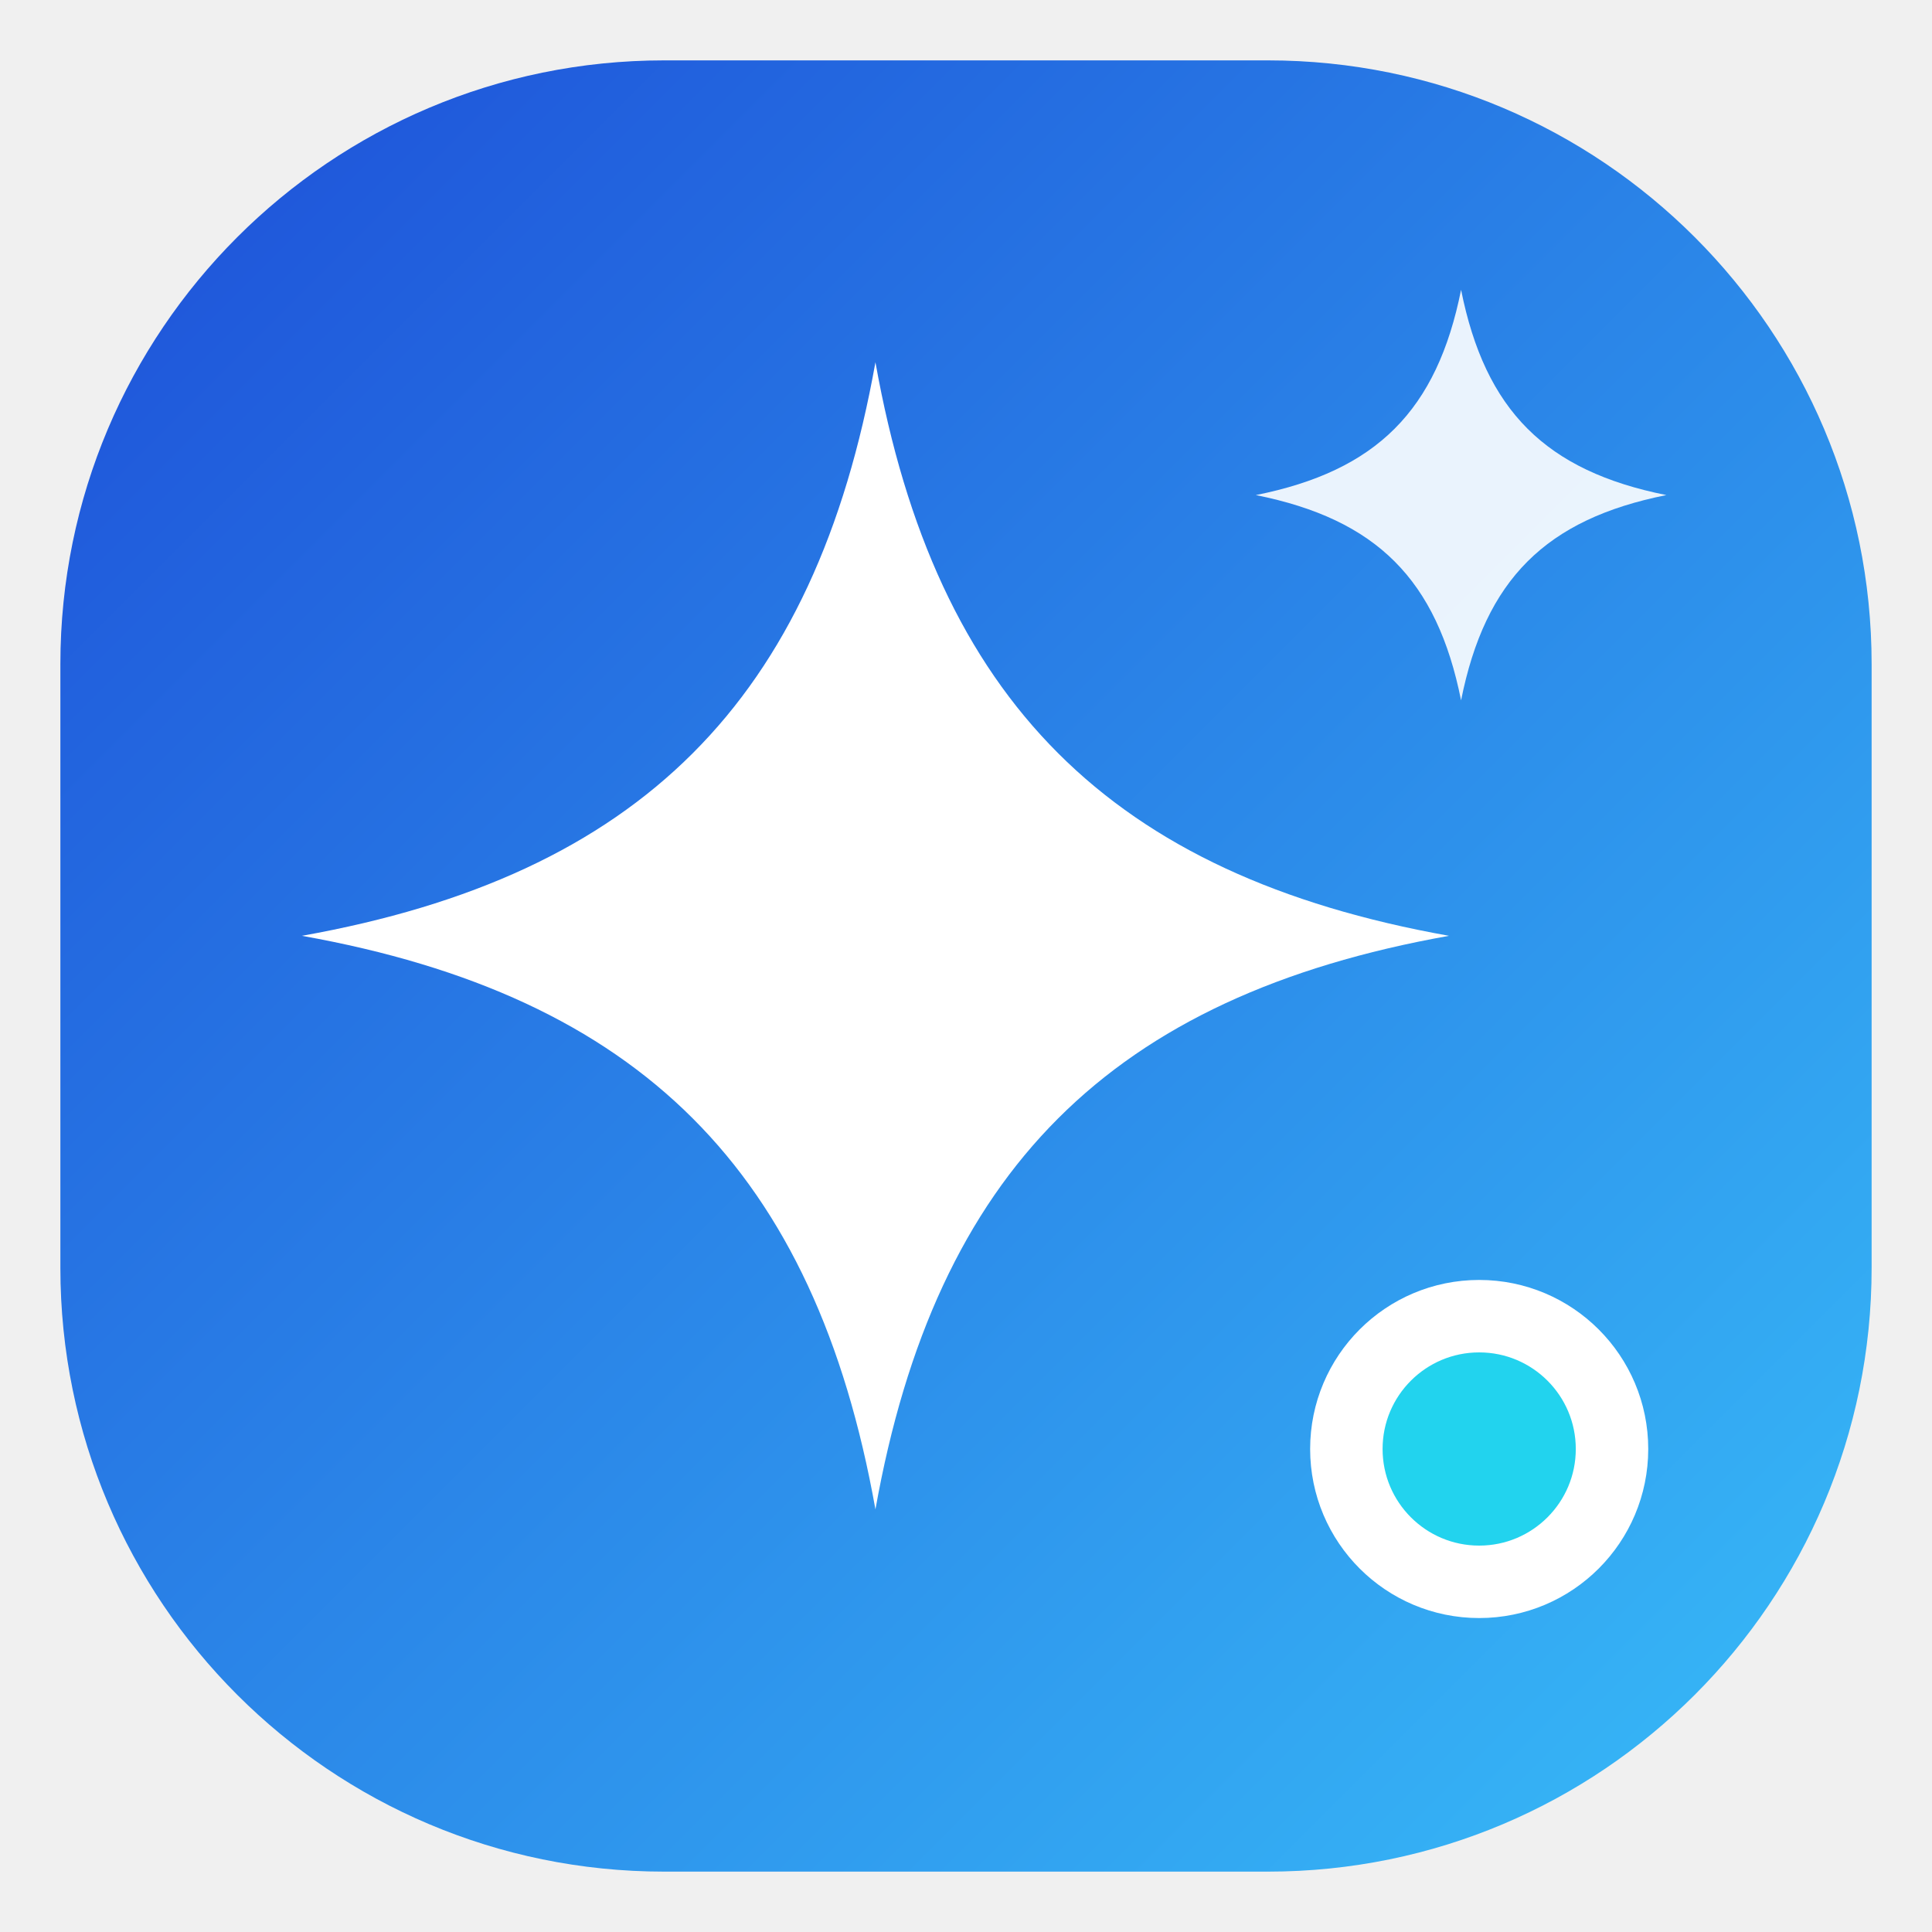
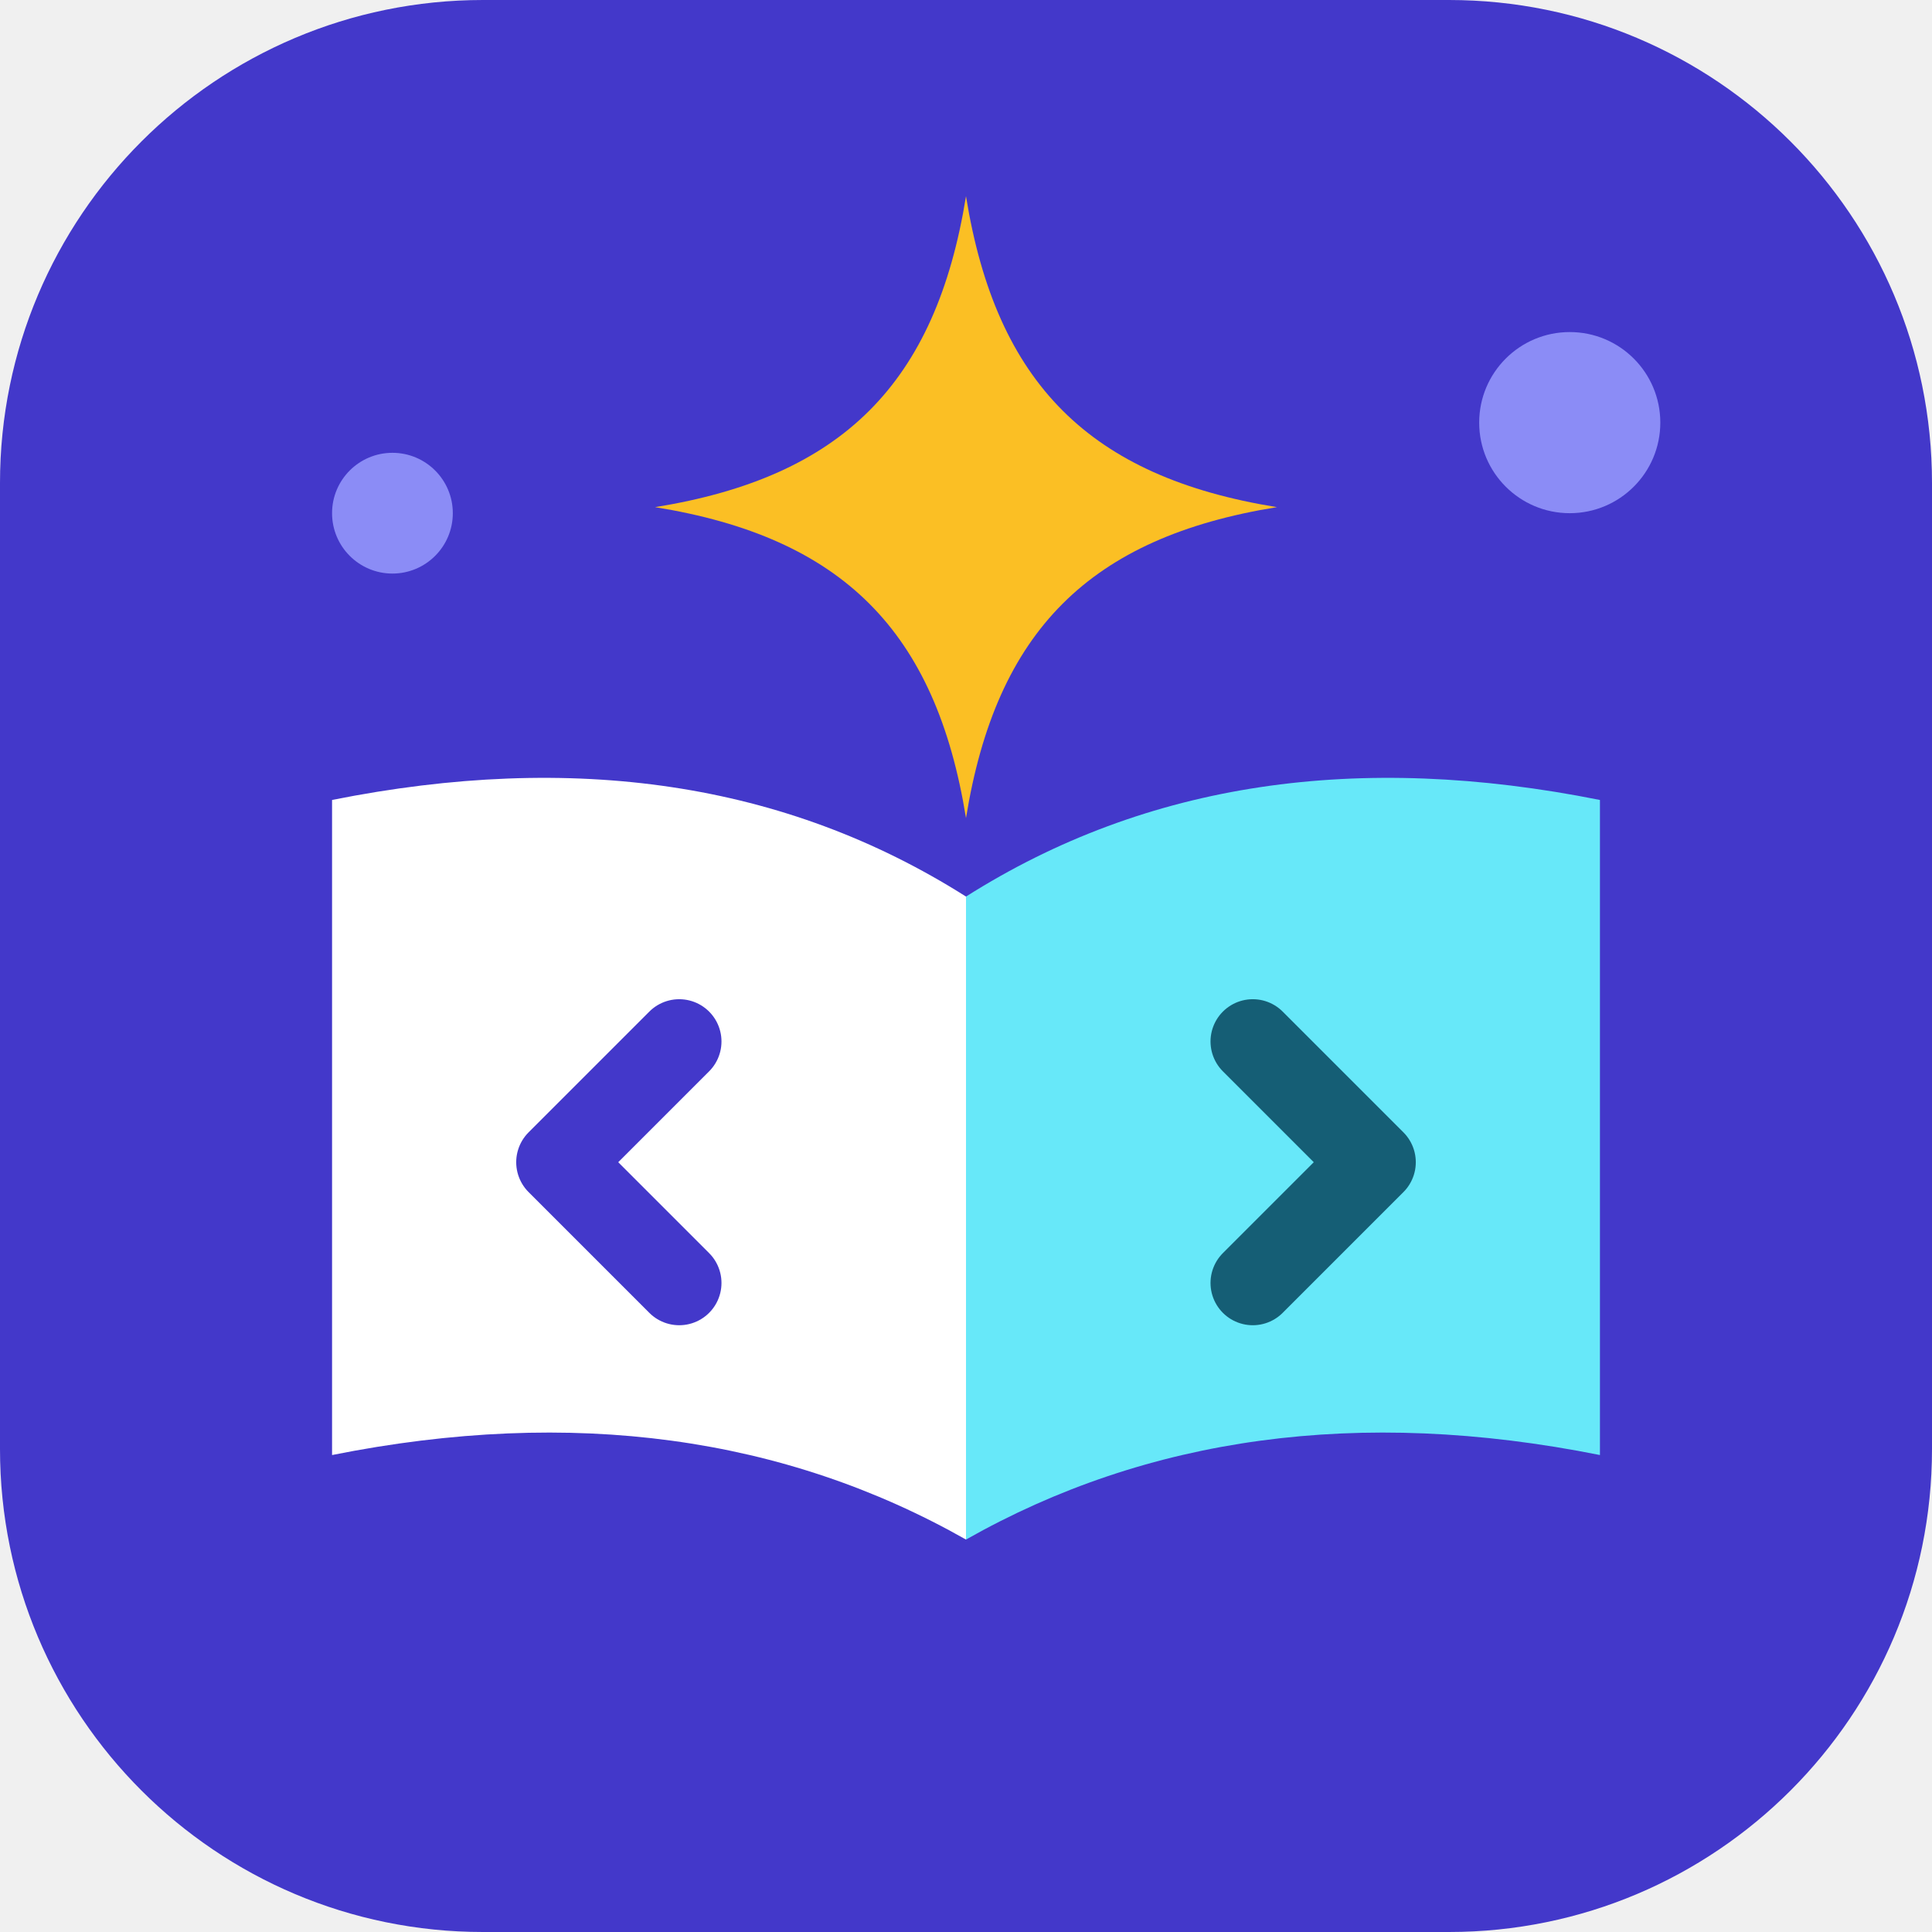
- <svg xmlns="http://www.w3.org/2000/svg" viewBox="0 0 32 32">
-   <defs>
-     <linearGradient id="g" x1="0" y1="0" x2="1" y2="1">
-       <stop offset="0" stop-color="#1D4ED8" />
-       <stop offset="1" stop-color="#38BDF8" />
-     </linearGradient>
-   </defs>
-   <rect x="1" y="1" width="30" height="30" rx="10" fill="url(#g)" />
-   <path d="M14.5 6c1 5.6 3.9 8.5 9.5 9.5-5.6 1-8.5 3.9-9.5 9.5-1-5.6-3.9-8.5-9.5-9.5 5.6-1 8.5-3.9 9.5-9.5z" fill="#fff" />
-   <path d="M24.2 4.8c.4 2 1.4 3 3.4 3.4-2 .4-3 1.4-3.4 3.4-.4-2-1.4-3-3.4-3.4 2-.4 3-1.4 3.4-3.4z" fill="#fff" fill-opacity=".9" />
-   <circle cx="24.5" cy="24" r="2.2" fill="#22D3EE" stroke="#fff" stroke-width="1.2" />
+ <svg xmlns="http://www.w3.org/2000/svg" viewBox="0 0 64 64">
+   <rect width="64" height="64" rx="16" fill="#4338CA" />
+   <circle cx="13" cy="17" r="2" fill="#8B8CF6" />
+   <circle cx="52" cy="14" r="3" fill="#8B8CF6" />
+   <path d="M32 6.5c1 6.2 4.1 9.3 10.3 10.3-6.2 1-9.3 4.1-10.3 10.3-1-6.2-4.1-9.3-10.3-10.3 6.2-1 9.3-4.1 10.3-10.3z" fill="#FBBF24" />
+   <path d="M11 26.5c8-1.6 15-.6 21 3.2V51c-6-3.4-13-4.4-21-2.8z" fill="#fff" />
+   <path d="M53 26.5c-8-1.6-15-.6-21 3.2V51c6-3.4 13-4.4 21-2.8z" fill="#67E8F9" />
+   <path d="M22.5 34.5 18.5 38.5l4 4" fill="none" stroke="#4338CA" stroke-width="2.8" stroke-linecap="round" stroke-linejoin="round" />
+   <path d="M41.5 34.5l4 4-4 4" fill="none" stroke="#155E75" stroke-width="2.8" stroke-linecap="round" stroke-linejoin="round" />
</svg>
